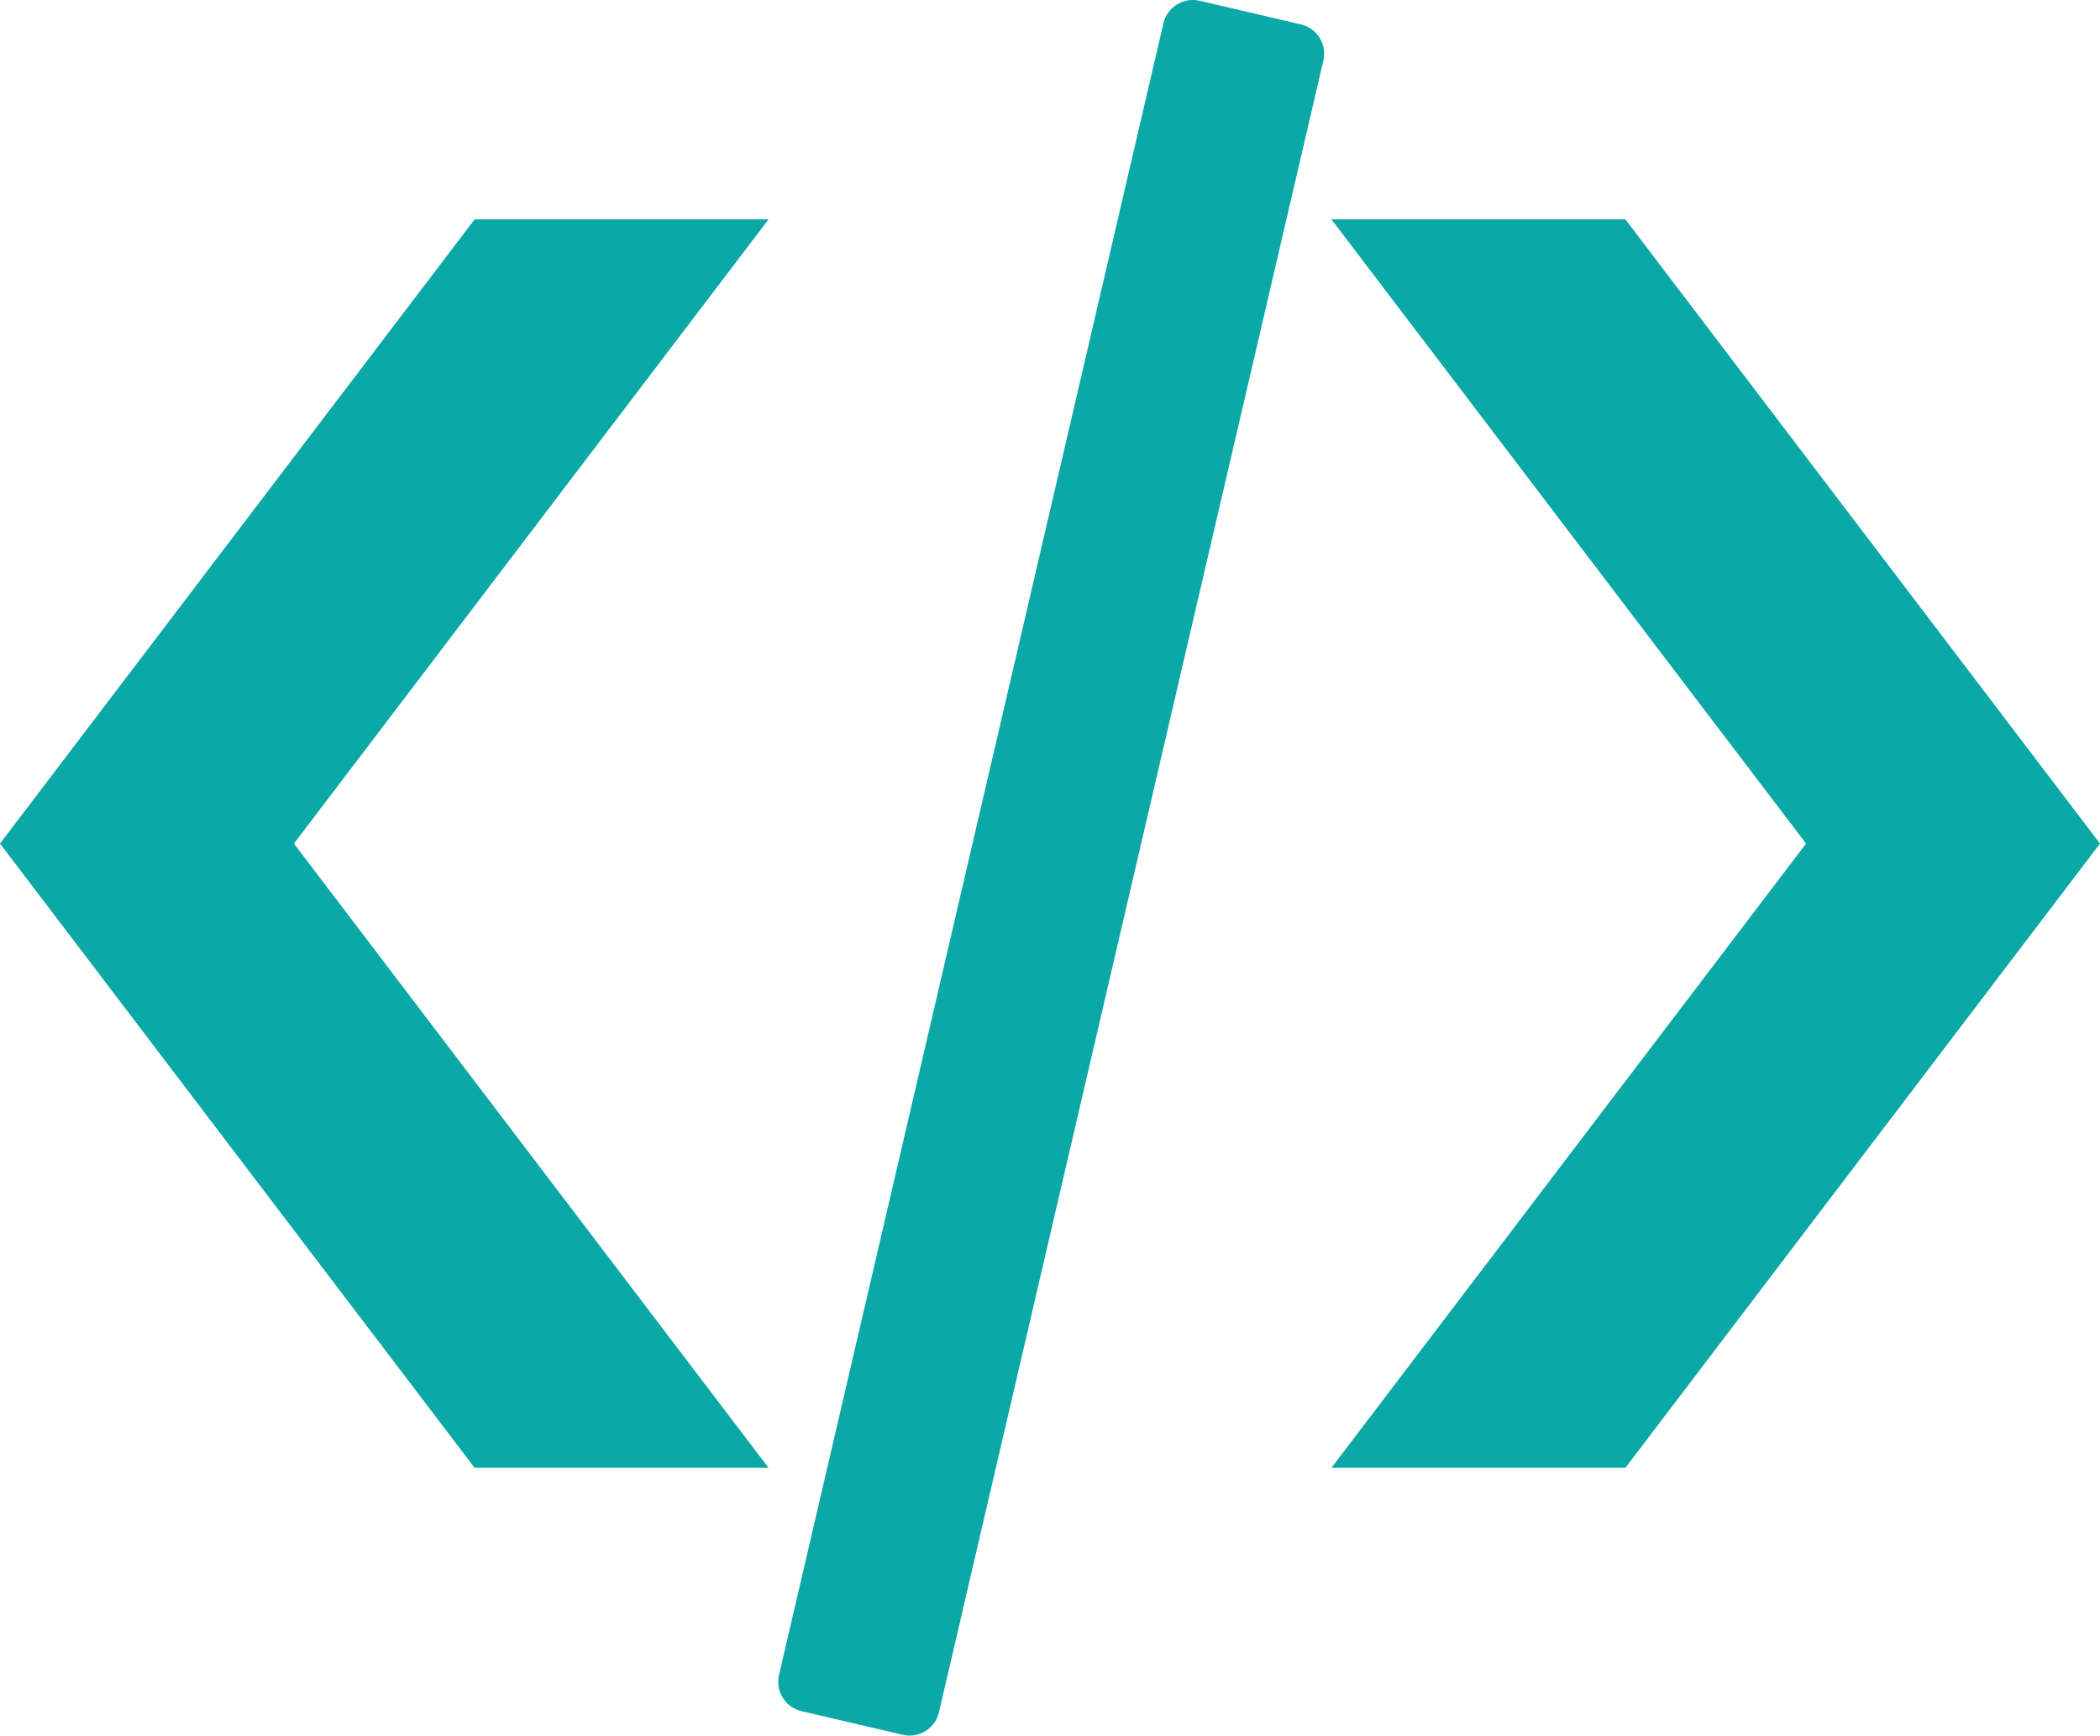
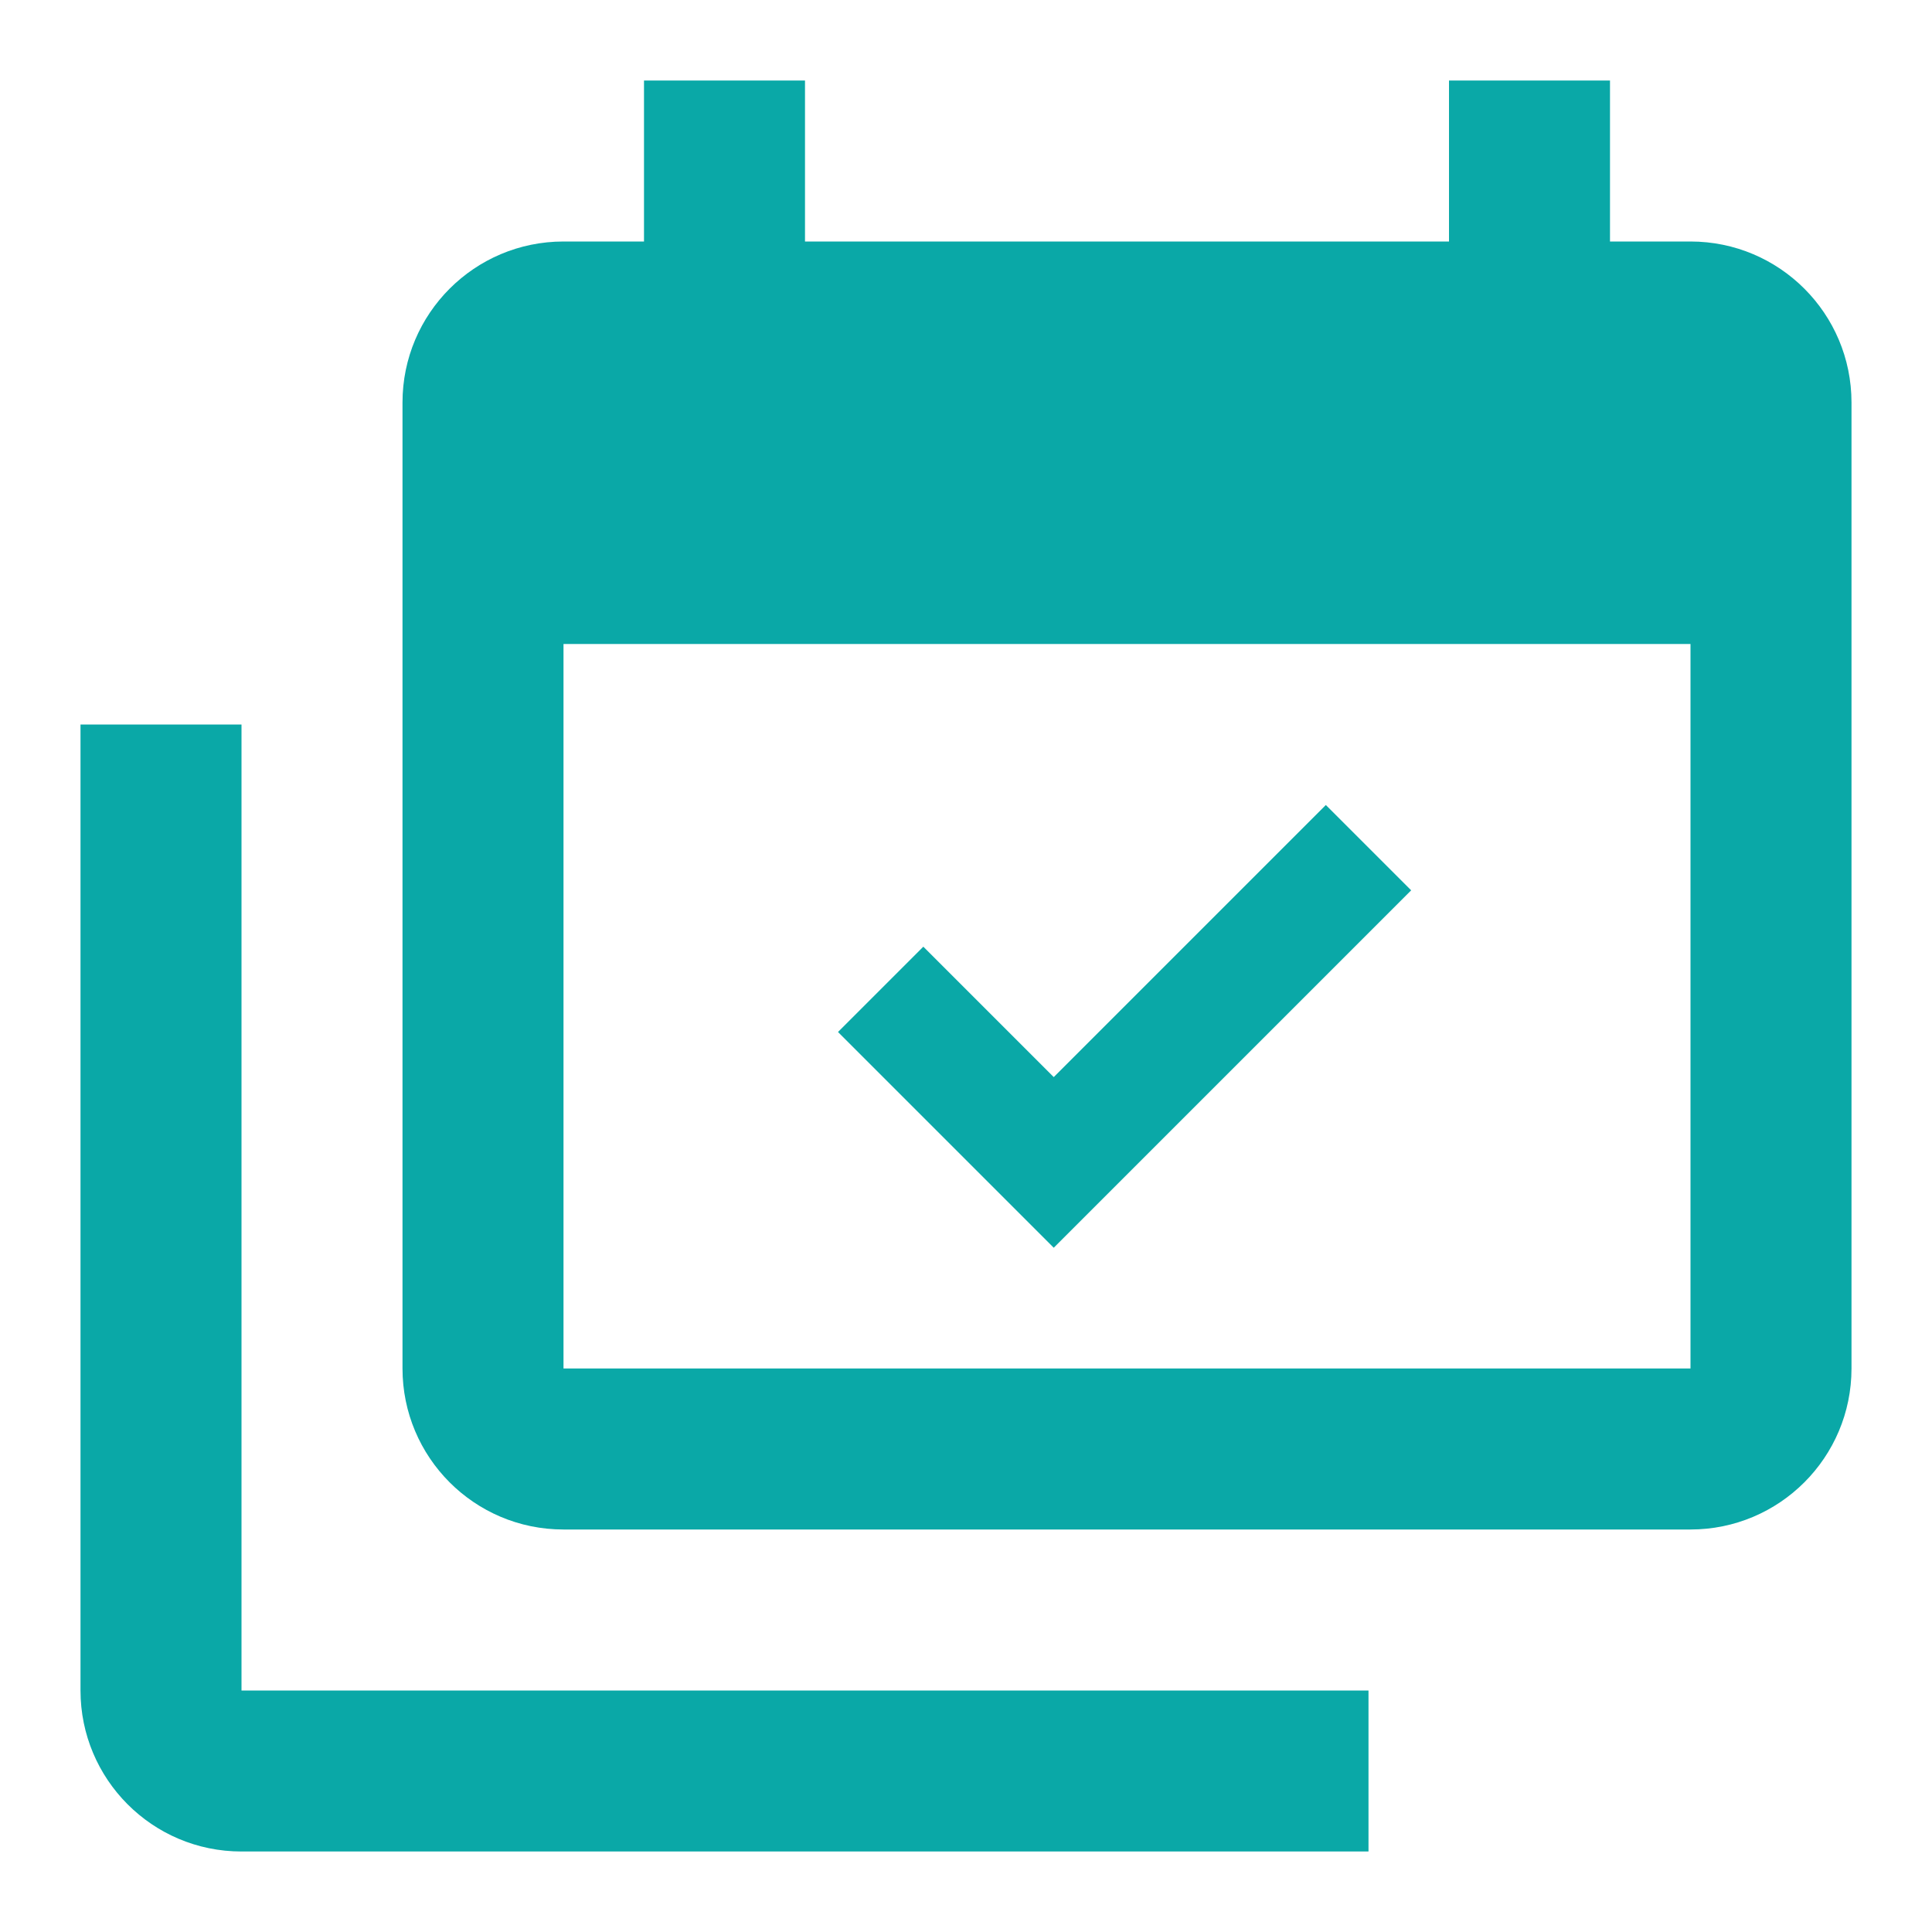
- <svg xmlns="http://www.w3.org/2000/svg" version="1.1" id="Layer_1" x="0px" y="0px" viewBox="0 0 122.88 101.57" style="enable-background:new 0 0 122.88 101.57" xml:space="preserve">
-   <g>
-     <path fill="#0aa8a7" d="M44.97,12.84h-17.2L0,49.37L27.77,85.9h17.2L17.2,49.37L44.97,12.84L44.97,12.84z M77.91,12.84h17.2l27.77,36.53 L95.11,85.9h-17.2l27.77-36.53L77.91,12.84L77.91,12.84z M70.17,0.04l5.96,1.39c0.94,0.22,1.52,1.16,1.31,2.1l-22.5,96.69 c-0.22,0.93-1.16,1.52-2.1,1.31l-5.95-1.39c-0.94-0.22-1.52-1.16-1.31-2.1l22.5-96.69C68.3,0.42,69.24-0.17,70.17,0.04L70.17,0.04 L70.17,0.04z" />
-   </g>
+ <svg xmlns="http://www.w3.org/2000/svg" id="Layer_1" viewBox="0 0 24 24">
+   <path fill="#0aa8a7" d="M21,17V8H7V17H21M21,3A2,2 0 0,1 23,5V17A2,2 0 0,1 21,19H7C5.89,19 5,18.1 5,17V5A2,2 0 0,1 7,3H8V1H10V3H18V1H20V3H21M17.53,11.06L13.09,15.5L10.41,12.82L11.47,11.76L13.09,13.38L16.47,10L17.53,11.06M3,21H17V23H3C1.89,23 1,22.1 1,21V9H3V21Z" />
</svg>
